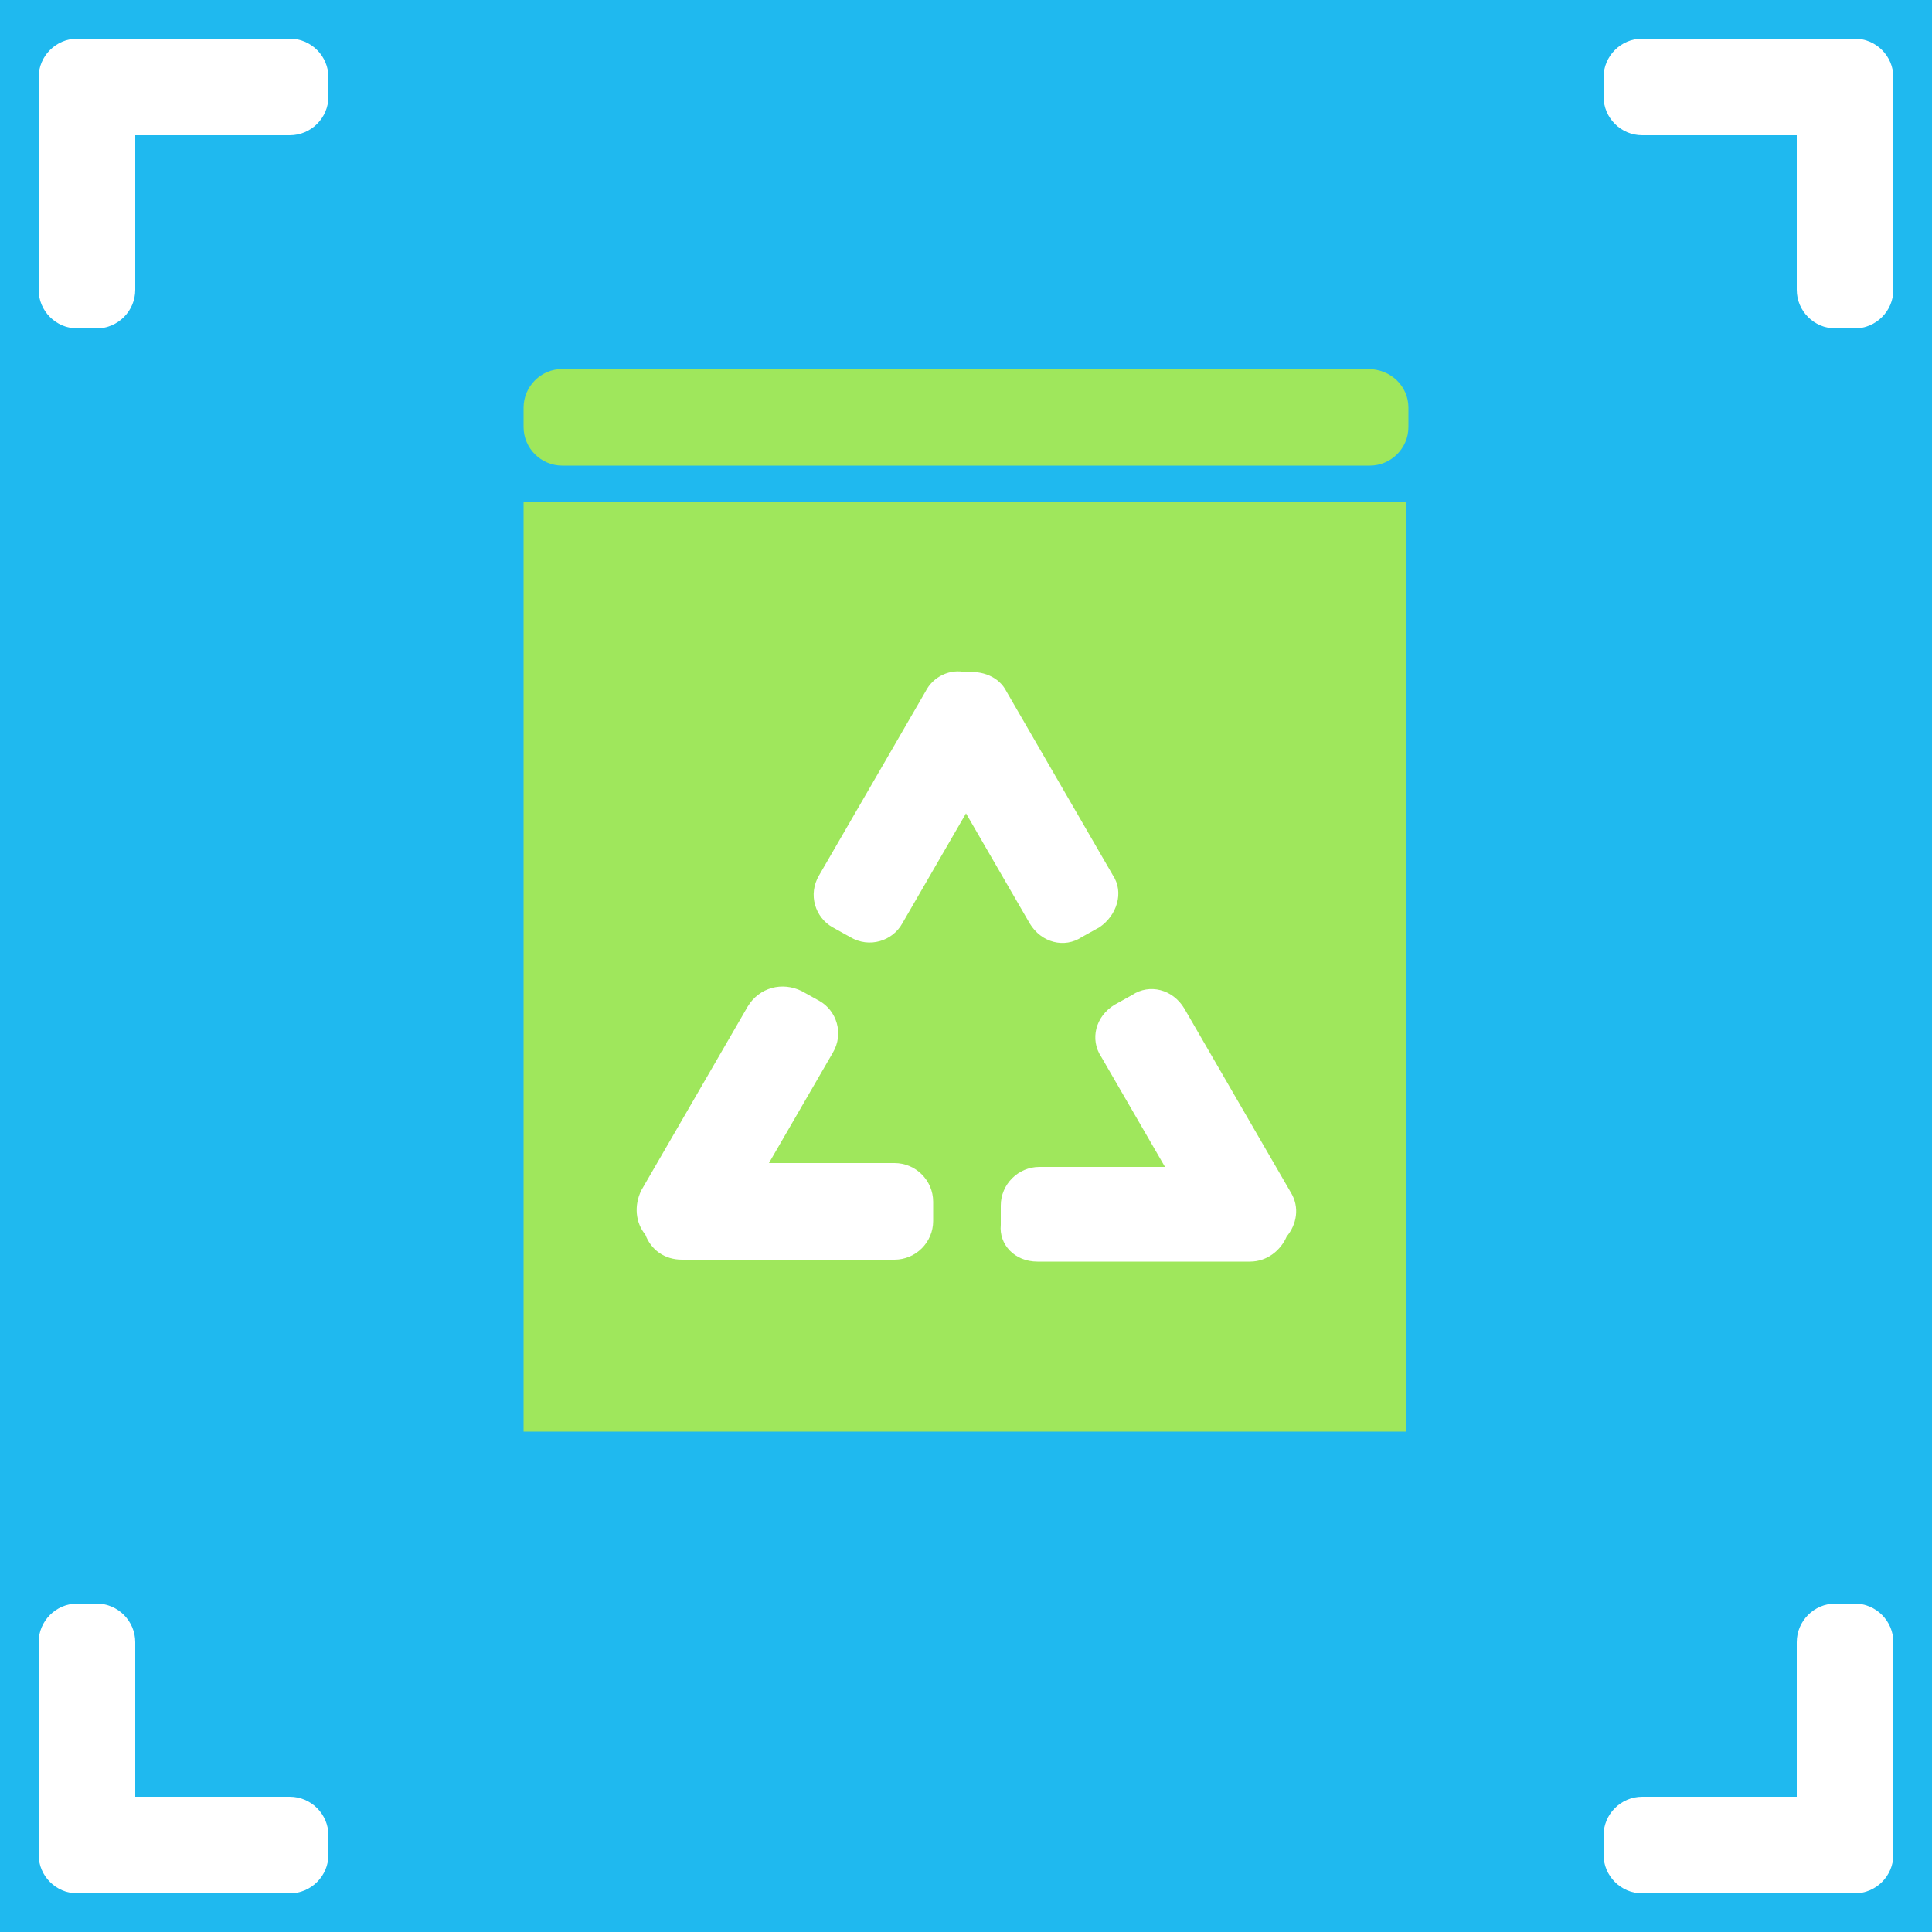
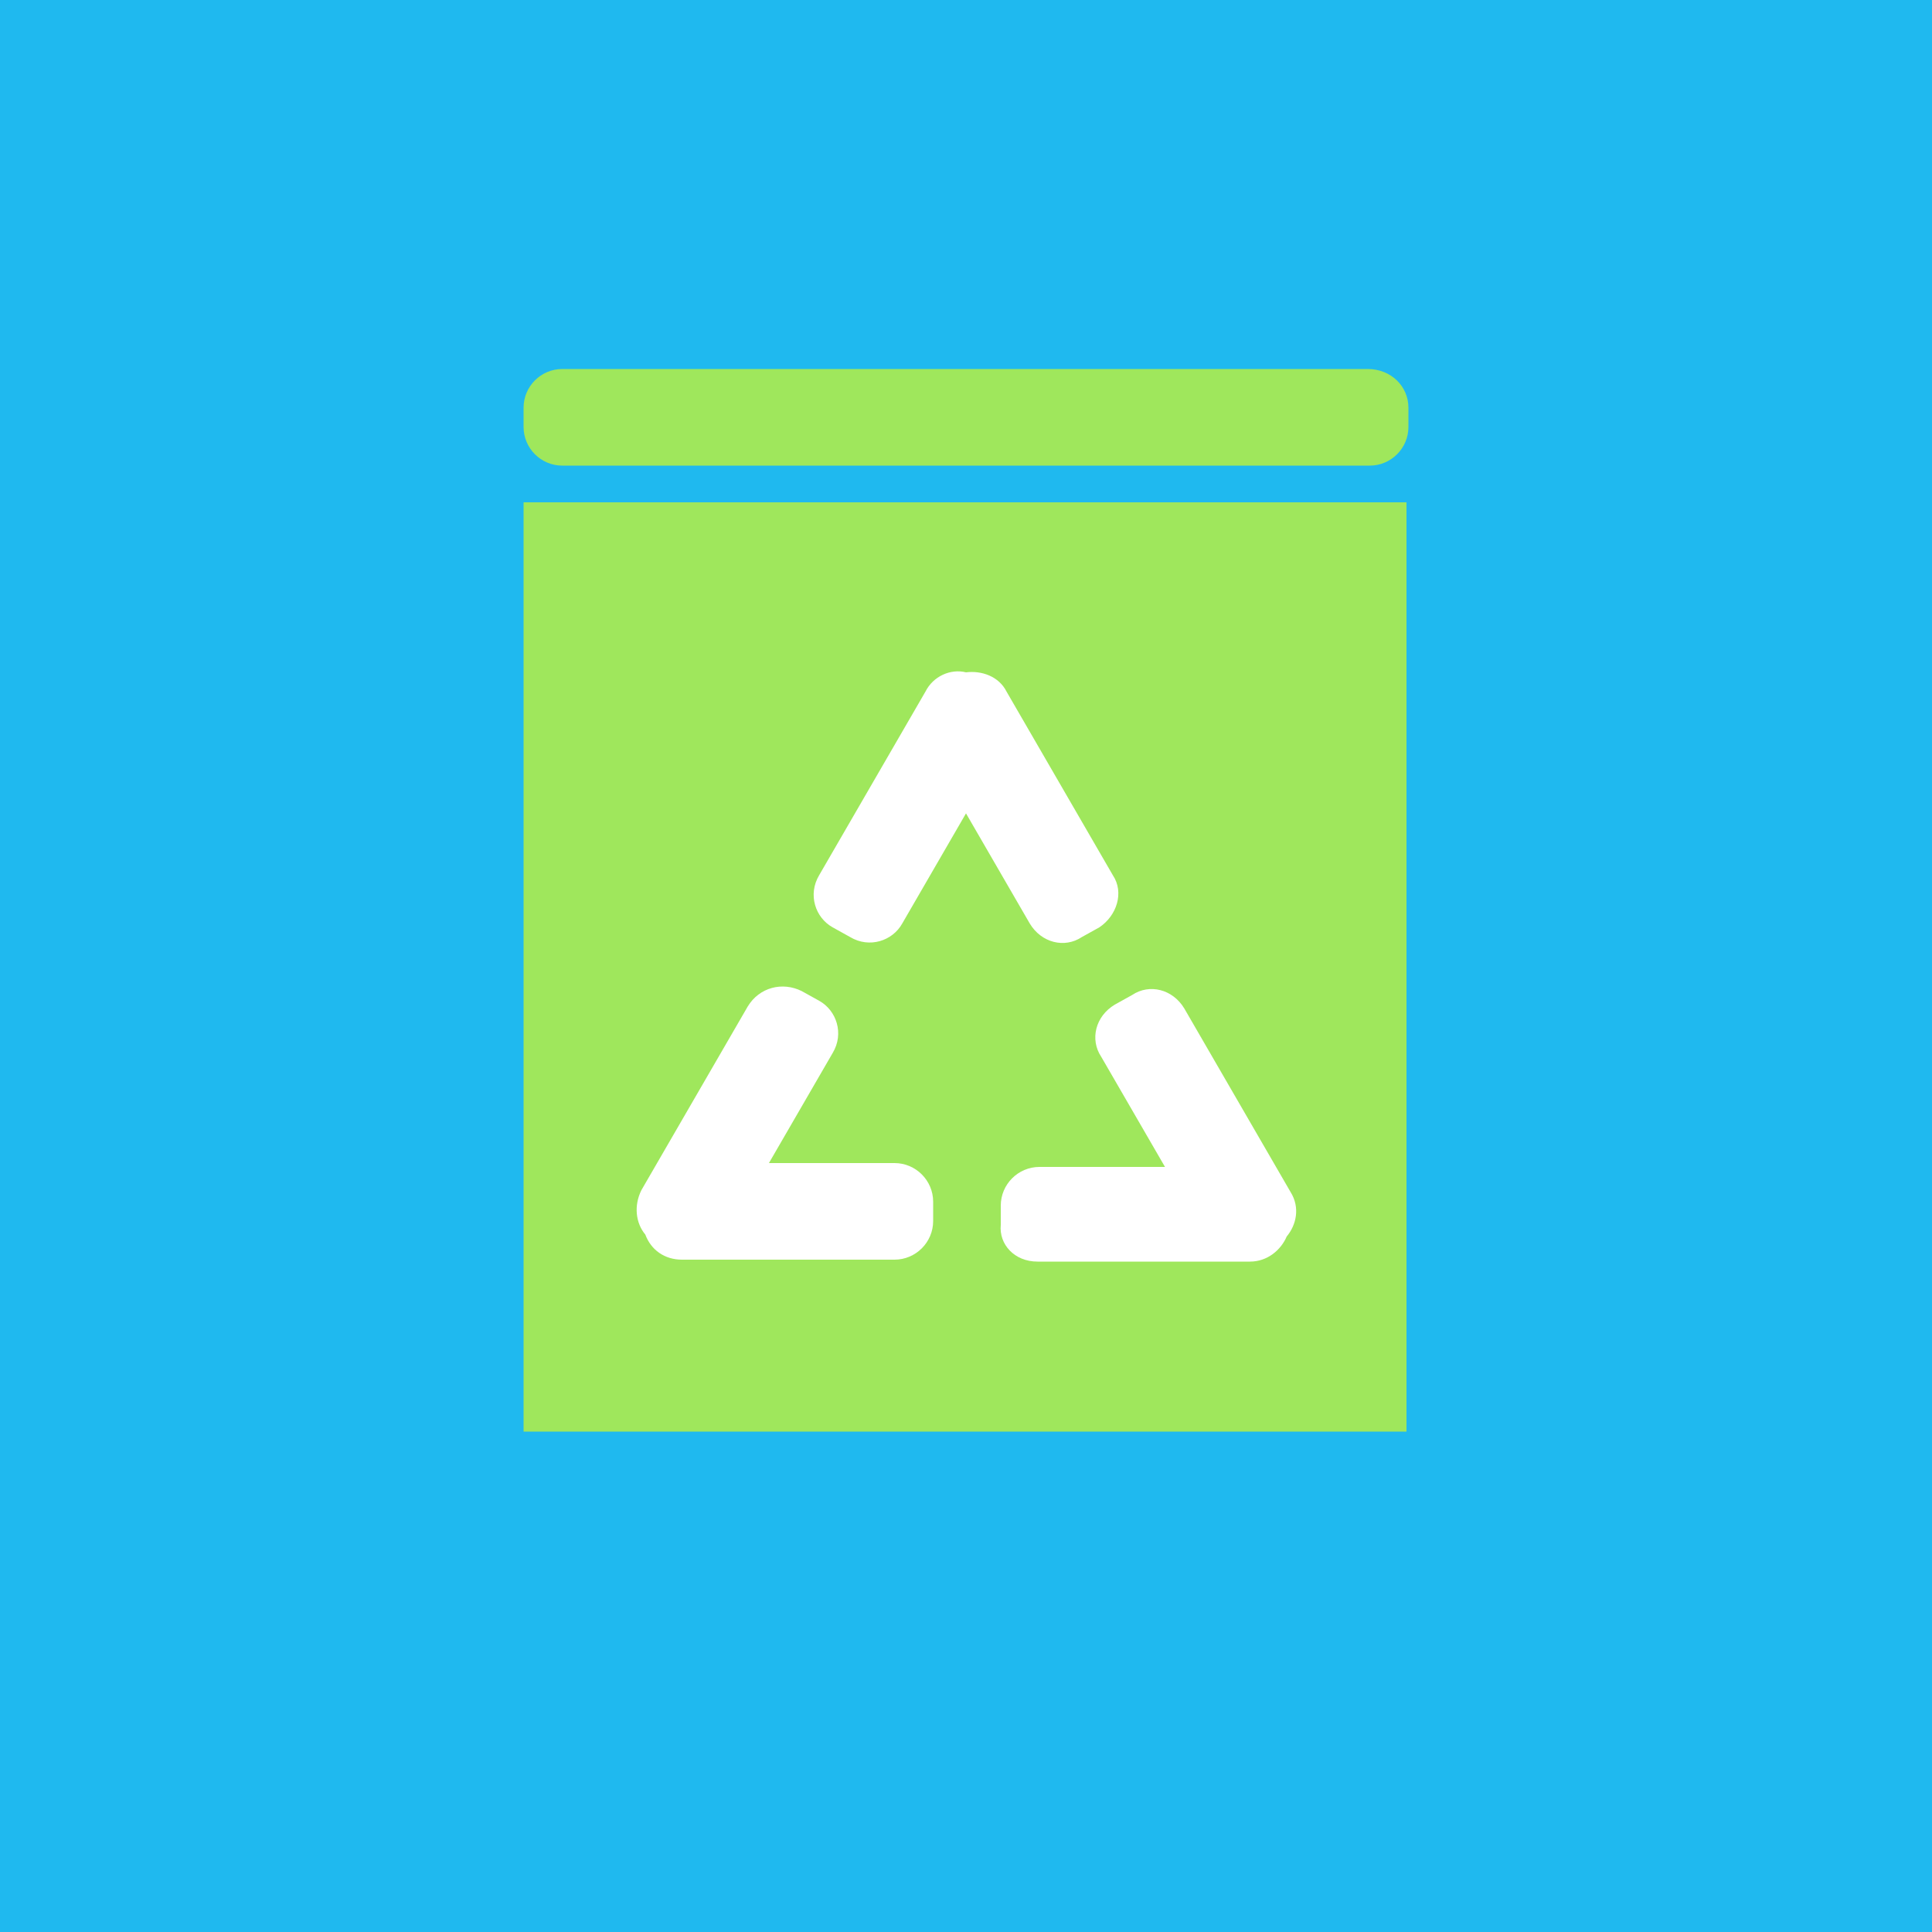
<svg xmlns="http://www.w3.org/2000/svg" version="1.1" id="Layer_1" x="0px" y="0px" viewBox="0 0 100 100" enable-background="new 0 0 100 100" xml:space="preserve">
  <rect x="25.9" y="29.1" fill="#E8F409" width="48.1" height="48.1" />
-   <g>
-     <rect fill="#1FB9EF" width="100" height="100" />
-     <path fill="#FFFFFF" d="M7,15V7h8c1.1,0,2-0.9,2-2V4c0-1.1-0.9-2-2-2H5H4C2.9,2,2,2.9,2,4v1v10c0,1.1,0.9,2,2,2h1   C6.1,17,7,16.1,7,15z" />
-     <path fill="#FFFFFF" d="M93,85v8h-8c-1.1,0-2,0.9-2,2v1c0,1.1,0.9,2,2,2h10h1c1.1,0,2-0.9,2-2v-1V85c0-1.1-0.9-2-2-2h-1   C93.9,83,93,83.9,93,85z" />
-     <path fill="#FFFFFF" d="M85,7h8v8c0,1.1,0.9,2,2,2h1c1.1,0,2-0.9,2-2V5V4c0-1.1-0.9-2-2-2h-1H85c-1.1,0-2,0.9-2,2v1   C83,6.1,83.9,7,85,7z" />
-     <path fill="#FFFFFF" d="M15,93H7v-8c0-1.1-0.9-2-2-2H4c-1.1,0-2,0.9-2,2v10v1c0,1.1,0.9,2,2,2h1h10c1.1,0,2-0.9,2-2v-1   C17,93.9,16.1,93,15,93z" />
-   </g>
+   <rect fill="#1FB9EF" width="100" height="100" />
  <rect x="27.1" y="26" fill="#9FE75C" width="45.7" height="48.1" />
  <g>
    <path fill="#FFFFFF" d="M57.6,45.3l-5.5-9.5c-0.4-0.8-1.3-1.1-2.1-1c-0.8-0.2-1.7,0.2-2.1,1l-5.5,9.5c-0.6,1-0.2,2.2,0.7,2.7   l0.9,0.5c1,0.6,2.2,0.2,2.7-0.7l3.3-5.7l3.3,5.7c0.6,1,1.8,1.3,2.7,0.7l0.9-0.5C57.8,47.4,58.2,46.2,57.6,45.3z" />
    <g>
      <path fill="#FFFFFF" d="M38.7,52.1l-5.5,9.5c-0.4,0.8-0.3,1.7,0.2,2.3c0.3,0.8,1,1.3,1.9,1.3l11,0c1.1,0,2-0.9,2-2v-1    c0-1.1-0.9-2-2-2l-6.5,0l3.3-5.7c0.6-1,0.2-2.2-0.7-2.7l-0.9-0.5C40.5,50.8,39.3,51.1,38.7,52.1z" />
      <path fill="#FFFFFF" d="M53.7,65.3l11,0c0.9,0,1.6-0.6,1.9-1.3c0.5-0.6,0.7-1.5,0.2-2.3l-5.5-9.5c-0.6-1-1.8-1.3-2.7-0.7l-0.9,0.5    c-1,0.6-1.3,1.8-0.7,2.7l3.3,5.7l-6.5,0c-1.1,0-2,0.9-2,2l0,1C51.7,64.4,52.5,65.3,53.7,65.3z" />
    </g>
  </g>
  <path fill="#9FE75C" d="M72.9,21.1v1c0,1.1-0.9,2-2,2H29.1c-1.1,0-2-0.9-2-2v-1c0-1.1,0.9-2,2-2h41.7C72,19.1,72.9,20,72.9,21.1z" />
</svg>
